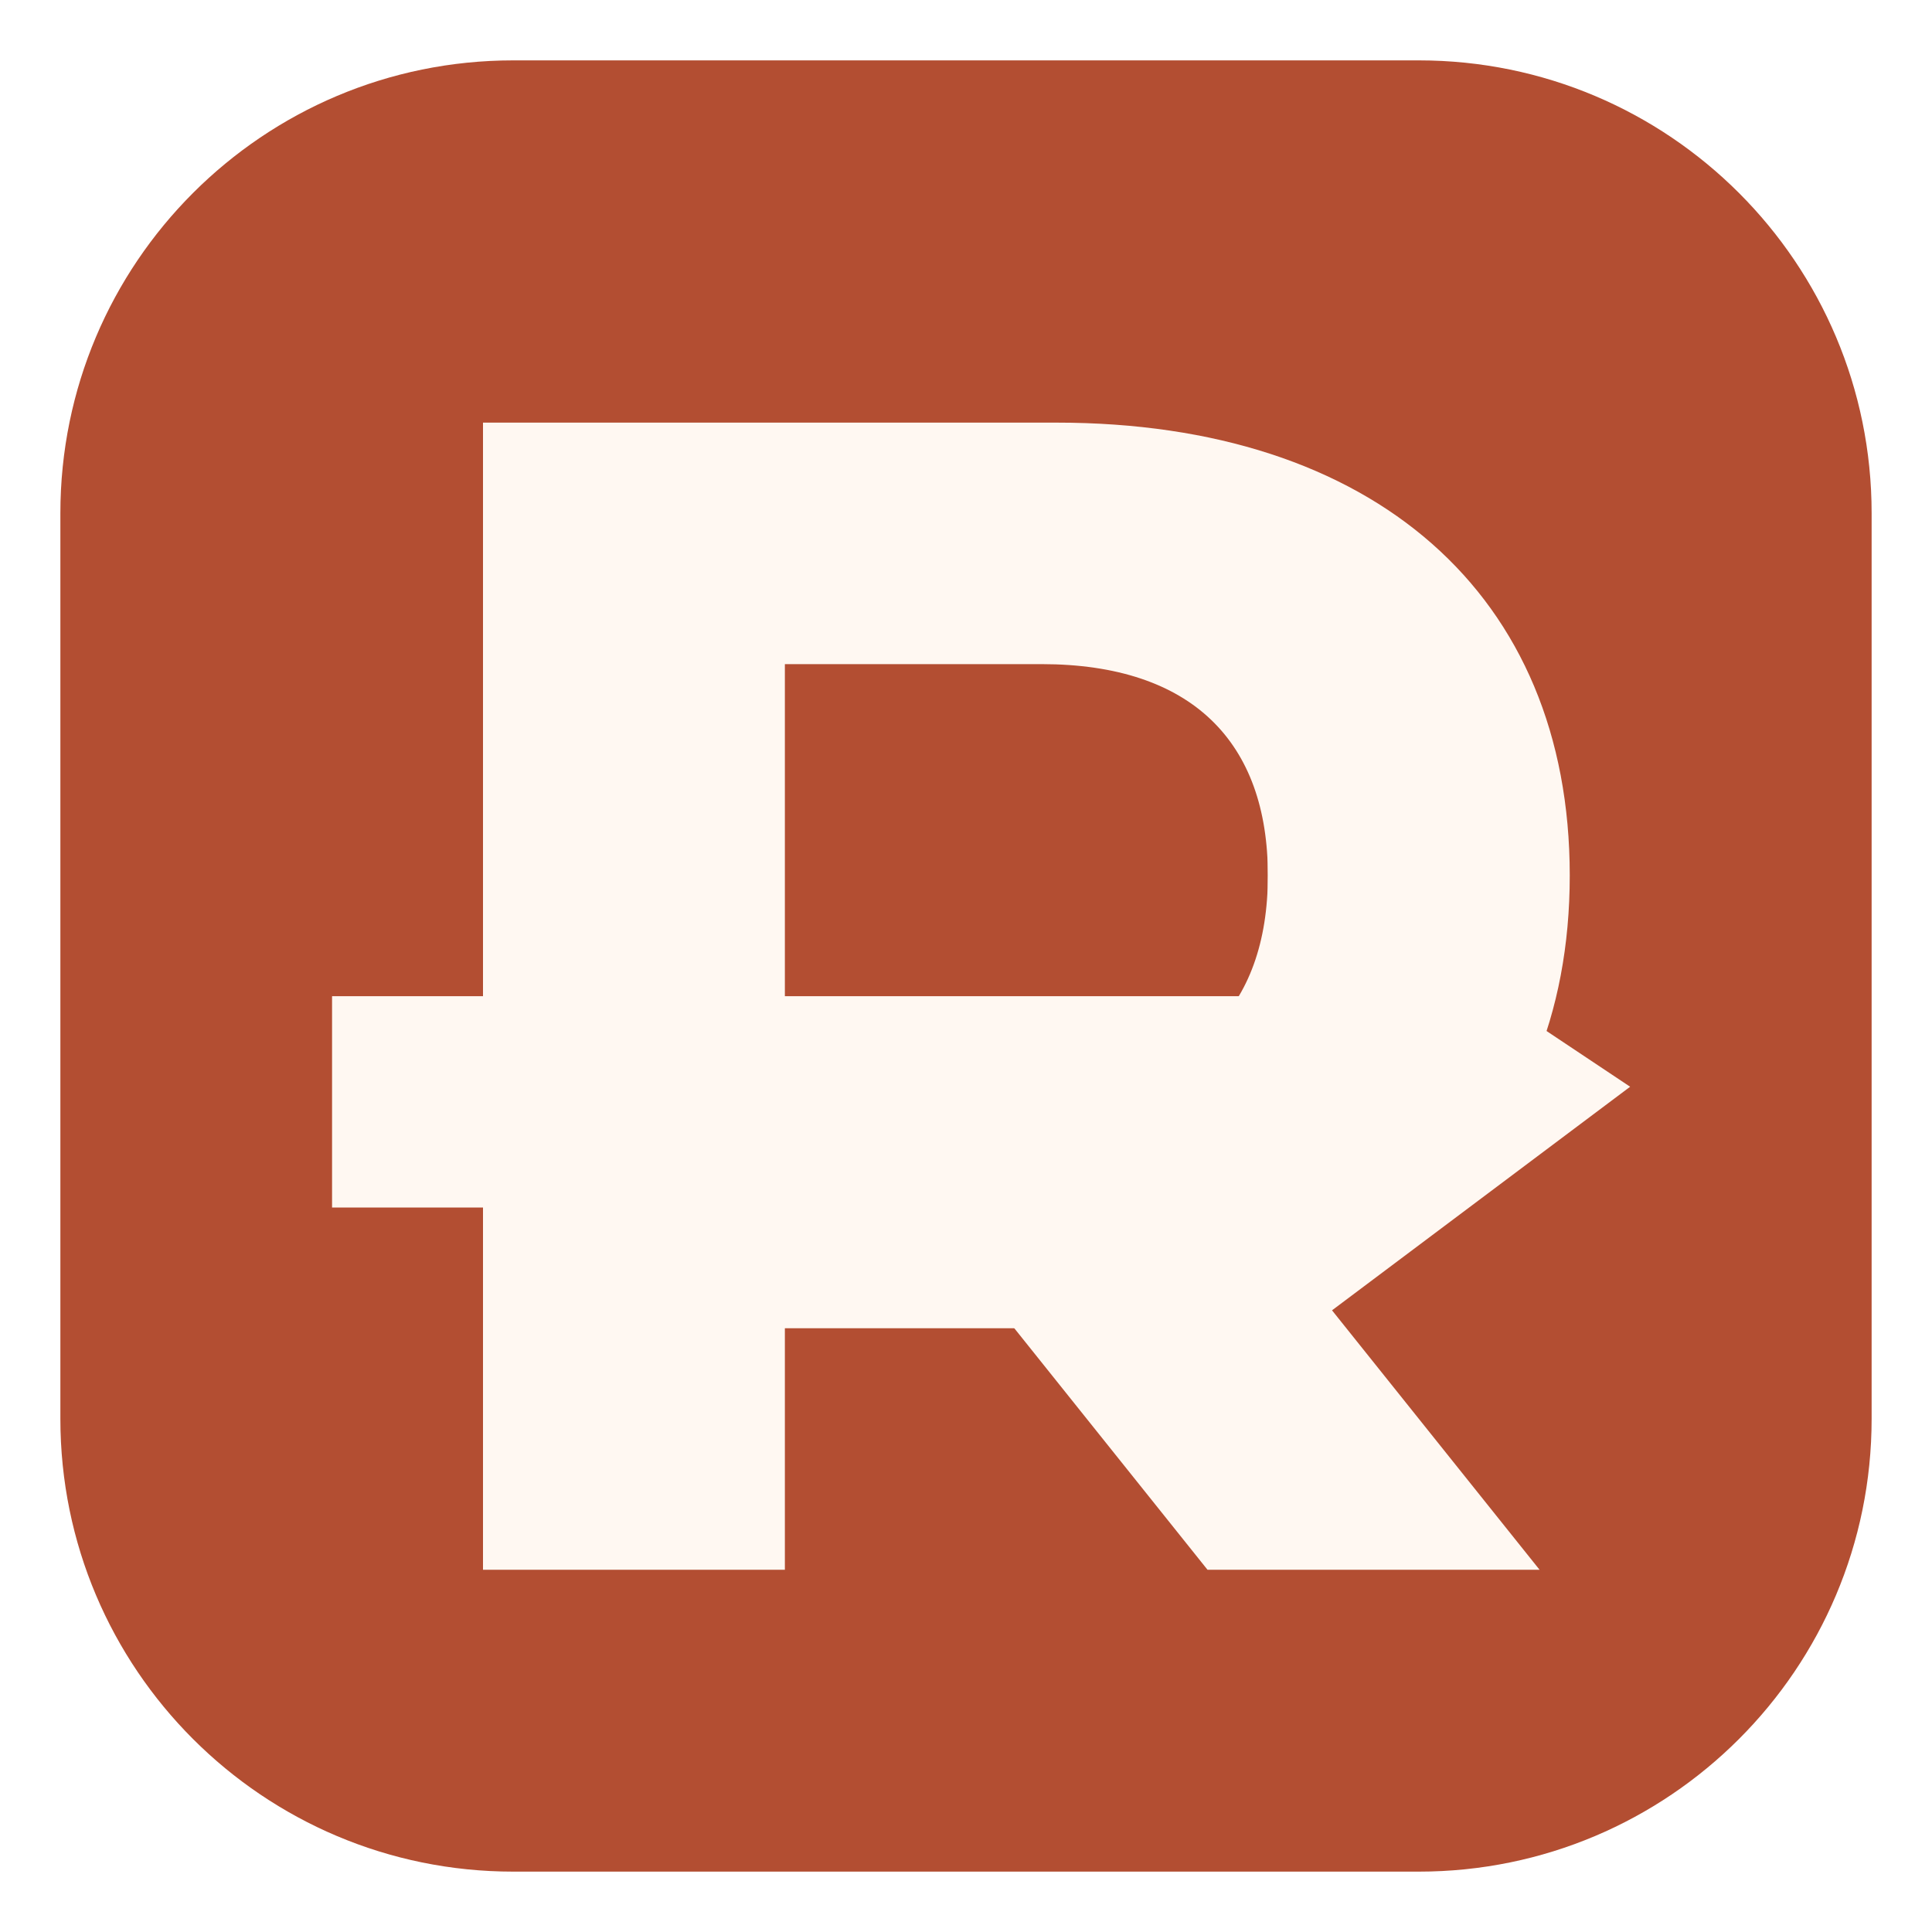
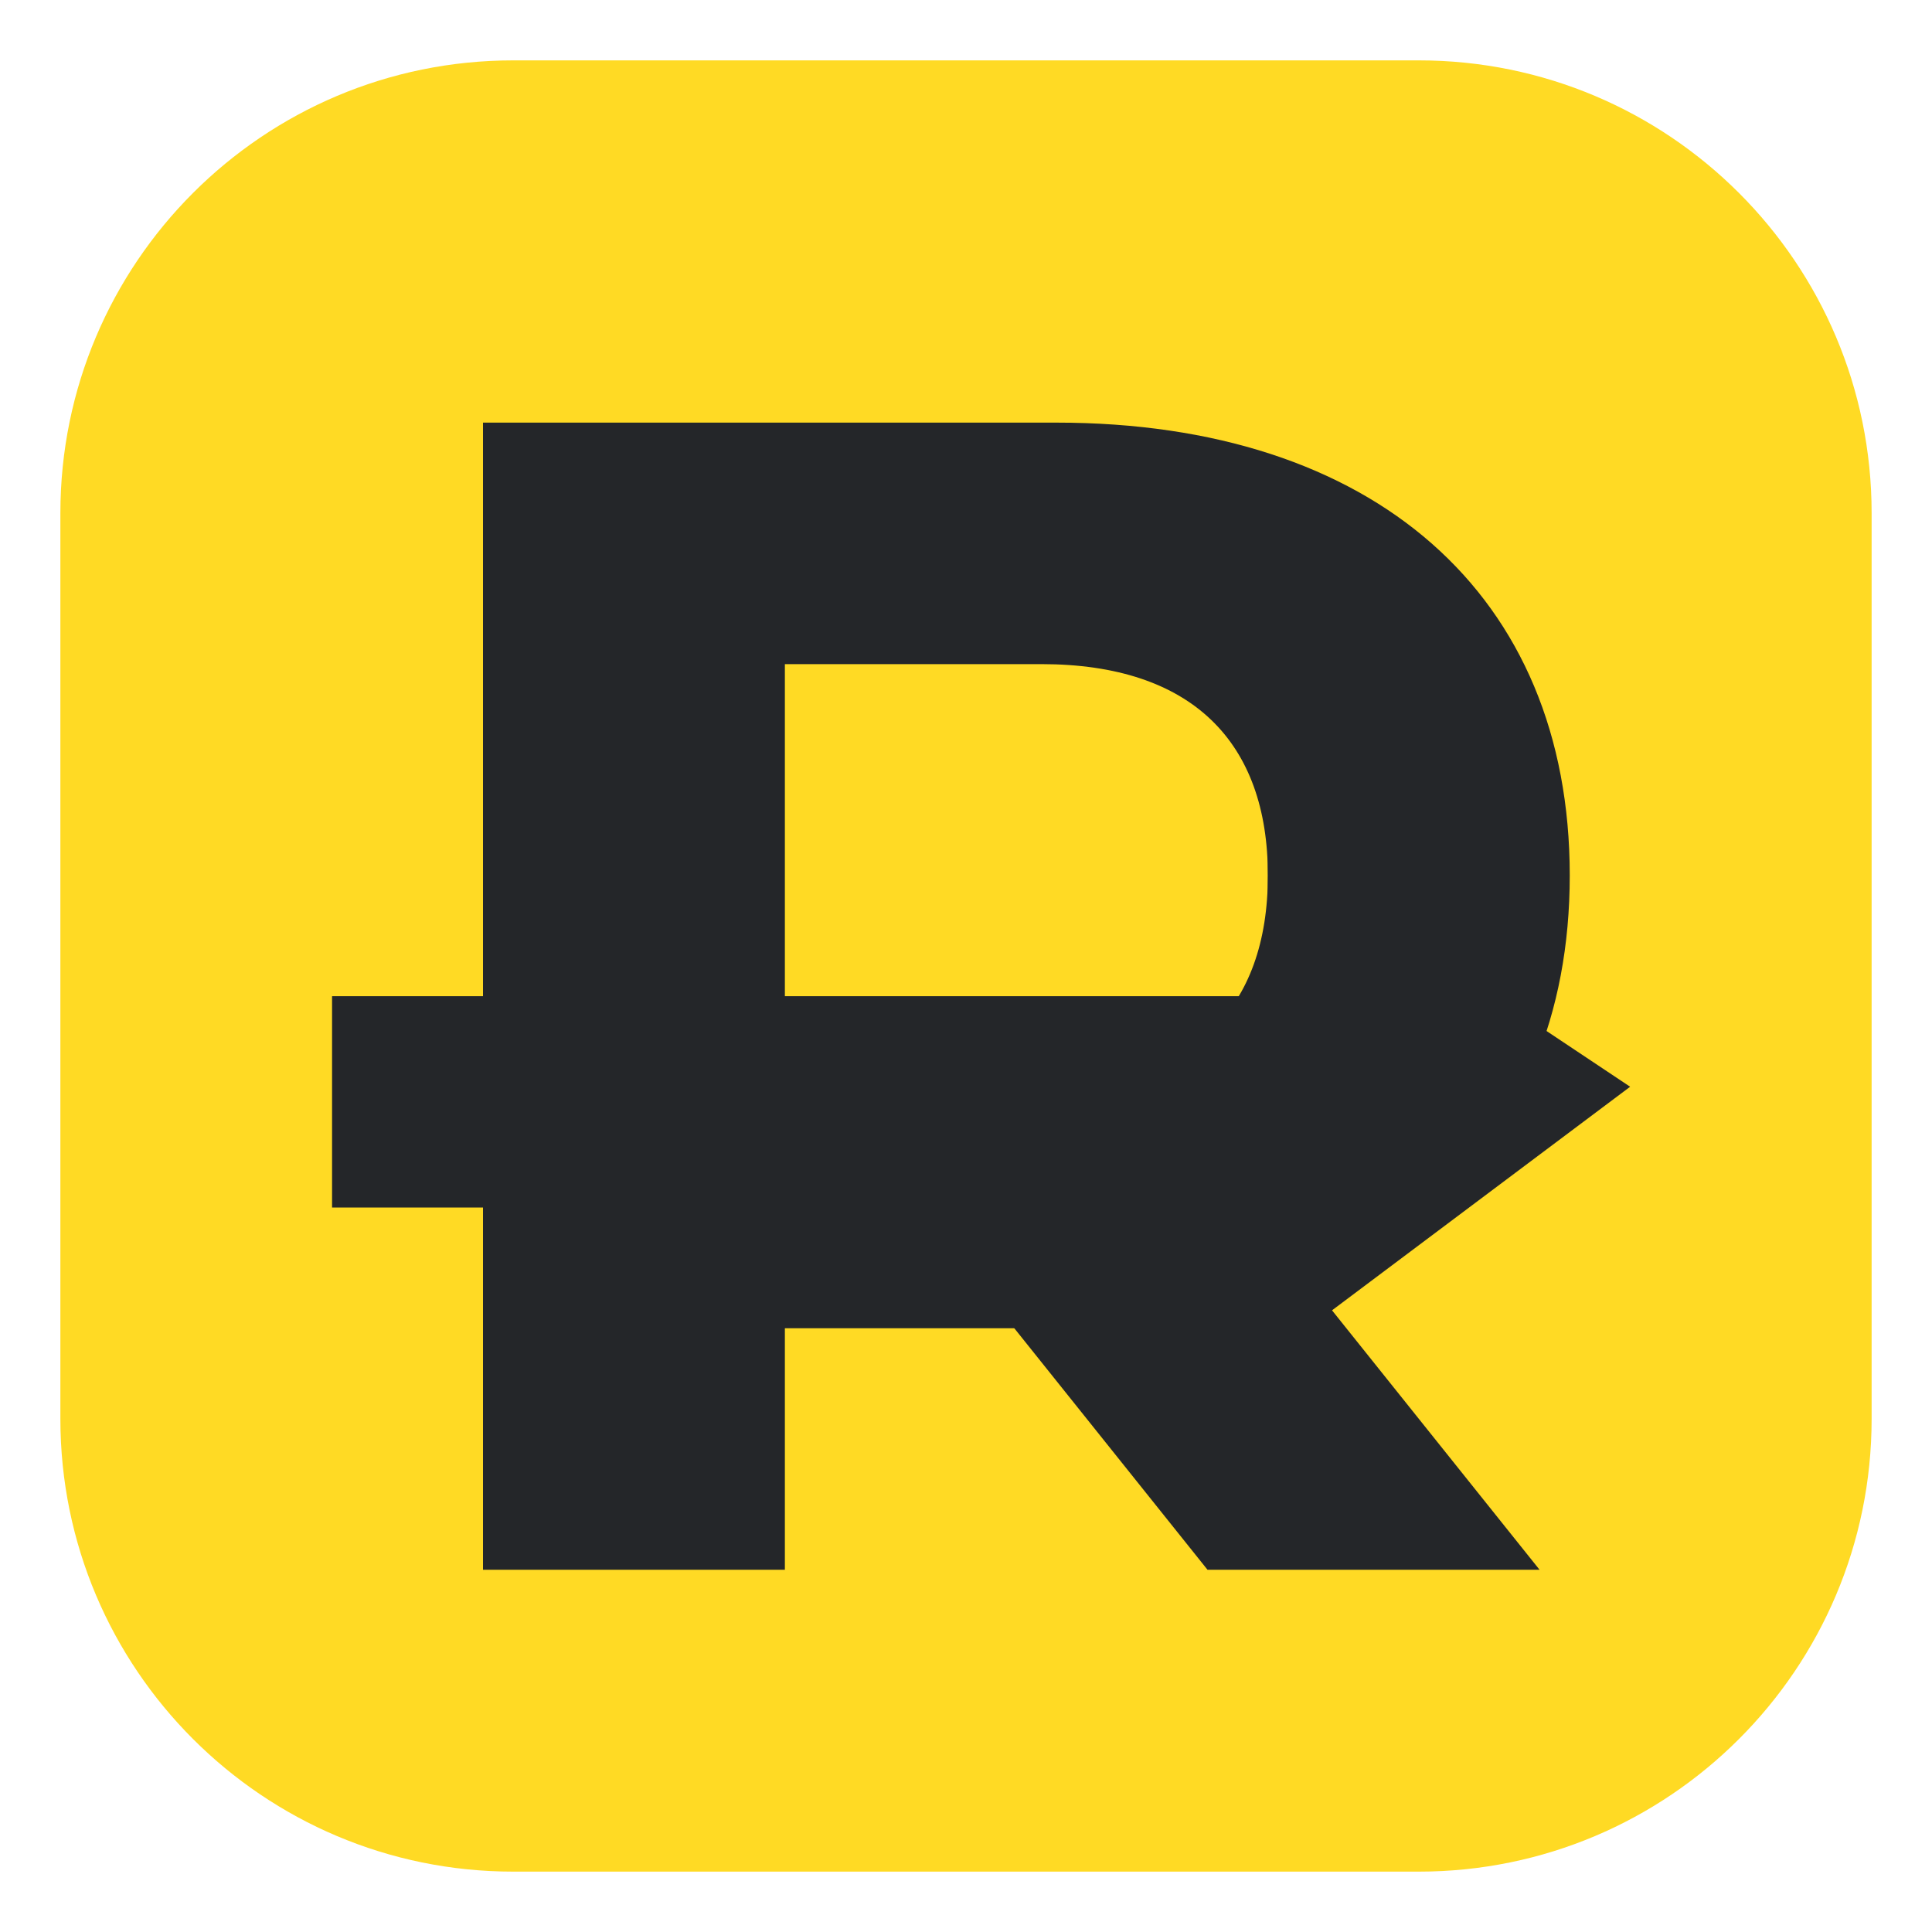
<svg xmlns="http://www.w3.org/2000/svg" viewBox="0 0 64 64" role="img" aria-labelledby="title">
-   <rect x="2" y="2" width="60" height="60" rx="15" fill="#b34e32" />
-   <path fill="#fff8f2" fill-rule="evenodd" d="M16 14h19c10.5 0 17 5.7 17 15s-6.5 15-17 15h-9v8H16V14Zm10 8v14h8.5c5 0 7.5-2.6 7.5-7s-2.5-7-7.5-7H26Z" clip-rule="evenodd" />
-   <path fill="#fff8f2" d="M11 33h31v-5l12 8-12 9v-5H11v-7Z" />
-   <path fill="#fff8f2" d="M32 42h11l8 10H40l-8-10Z" />
+   <rect x="2" y="2" width="60" height="60" rx="15" fill="#ffda24" />
+   <path fill="#242629" fill-rule="evenodd" d="M16 14h19c10.5 0 17 5.7 17 15s-6.5 15-17 15h-9v8H16V14Zm10 8v14h8.5c5 0 7.5-2.6 7.5-7s-2.5-7-7.5-7H26Z" clip-rule="evenodd" />
+   <path fill="#242629" d="M11 33h31v-5l12 8-12 9v-5H11v-7Z" />
+   <path fill="#242629" d="M32 42h11l8 10H40l-8-10Z" />
</svg>
